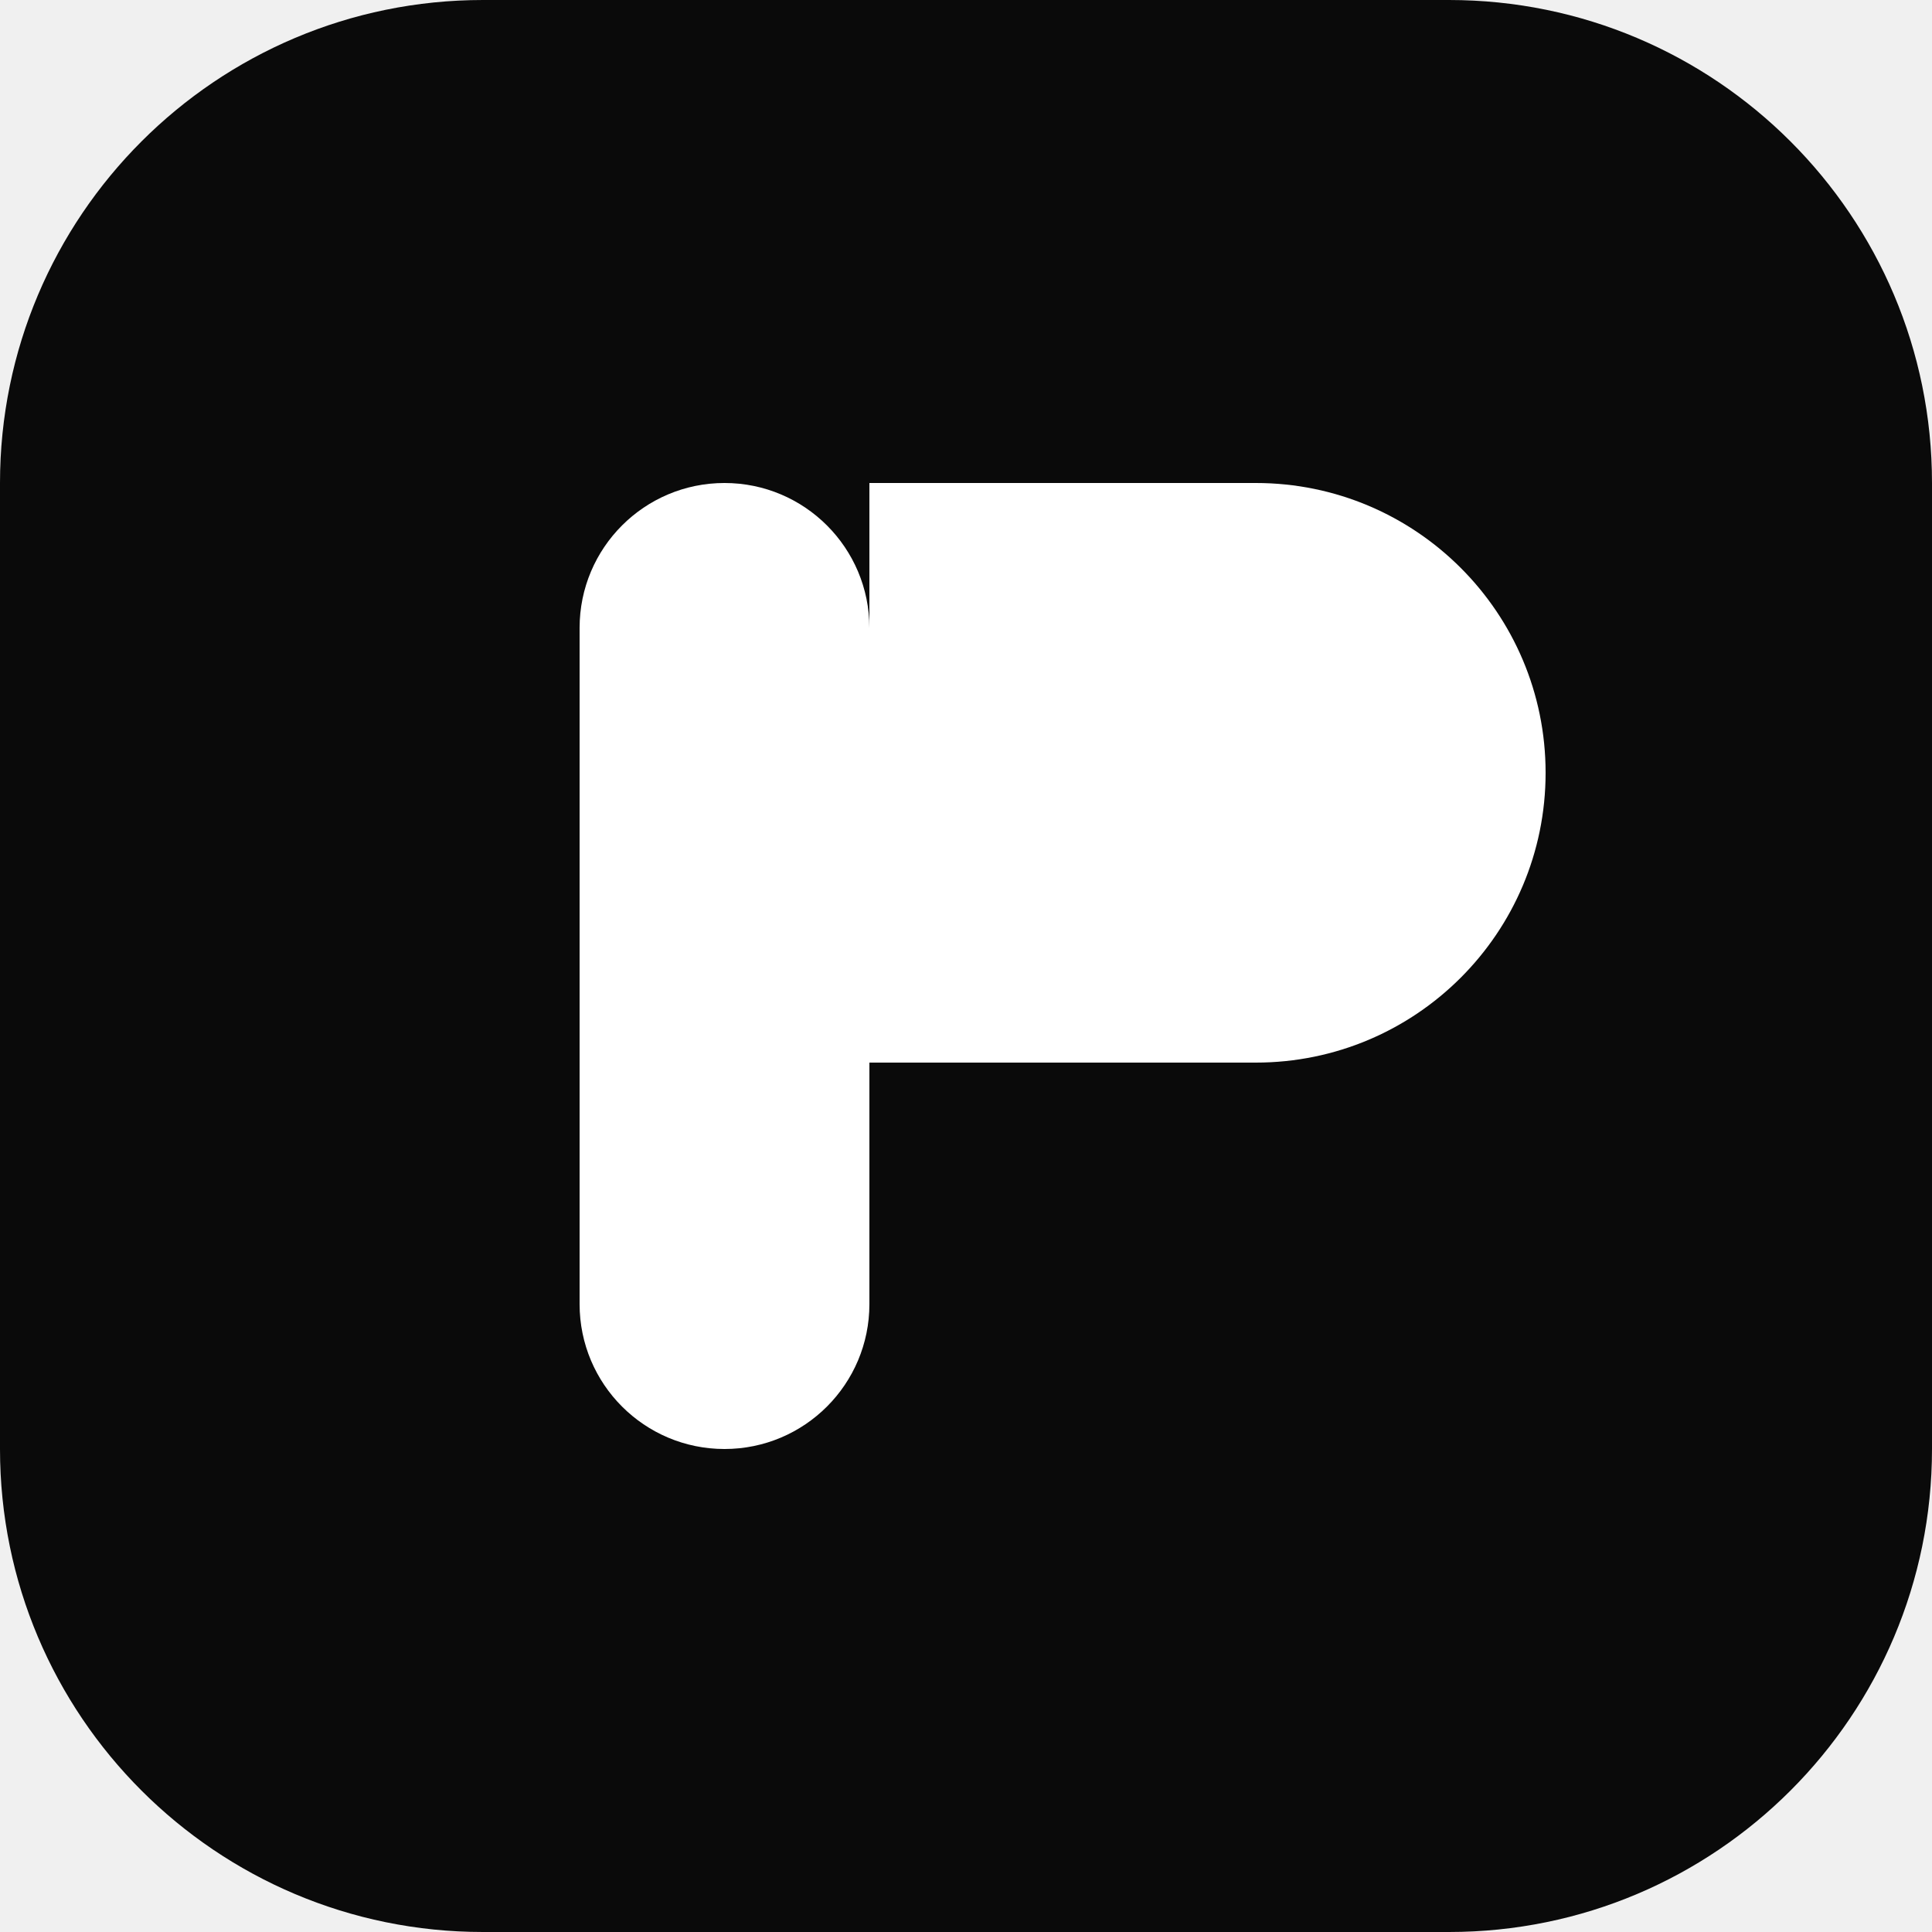
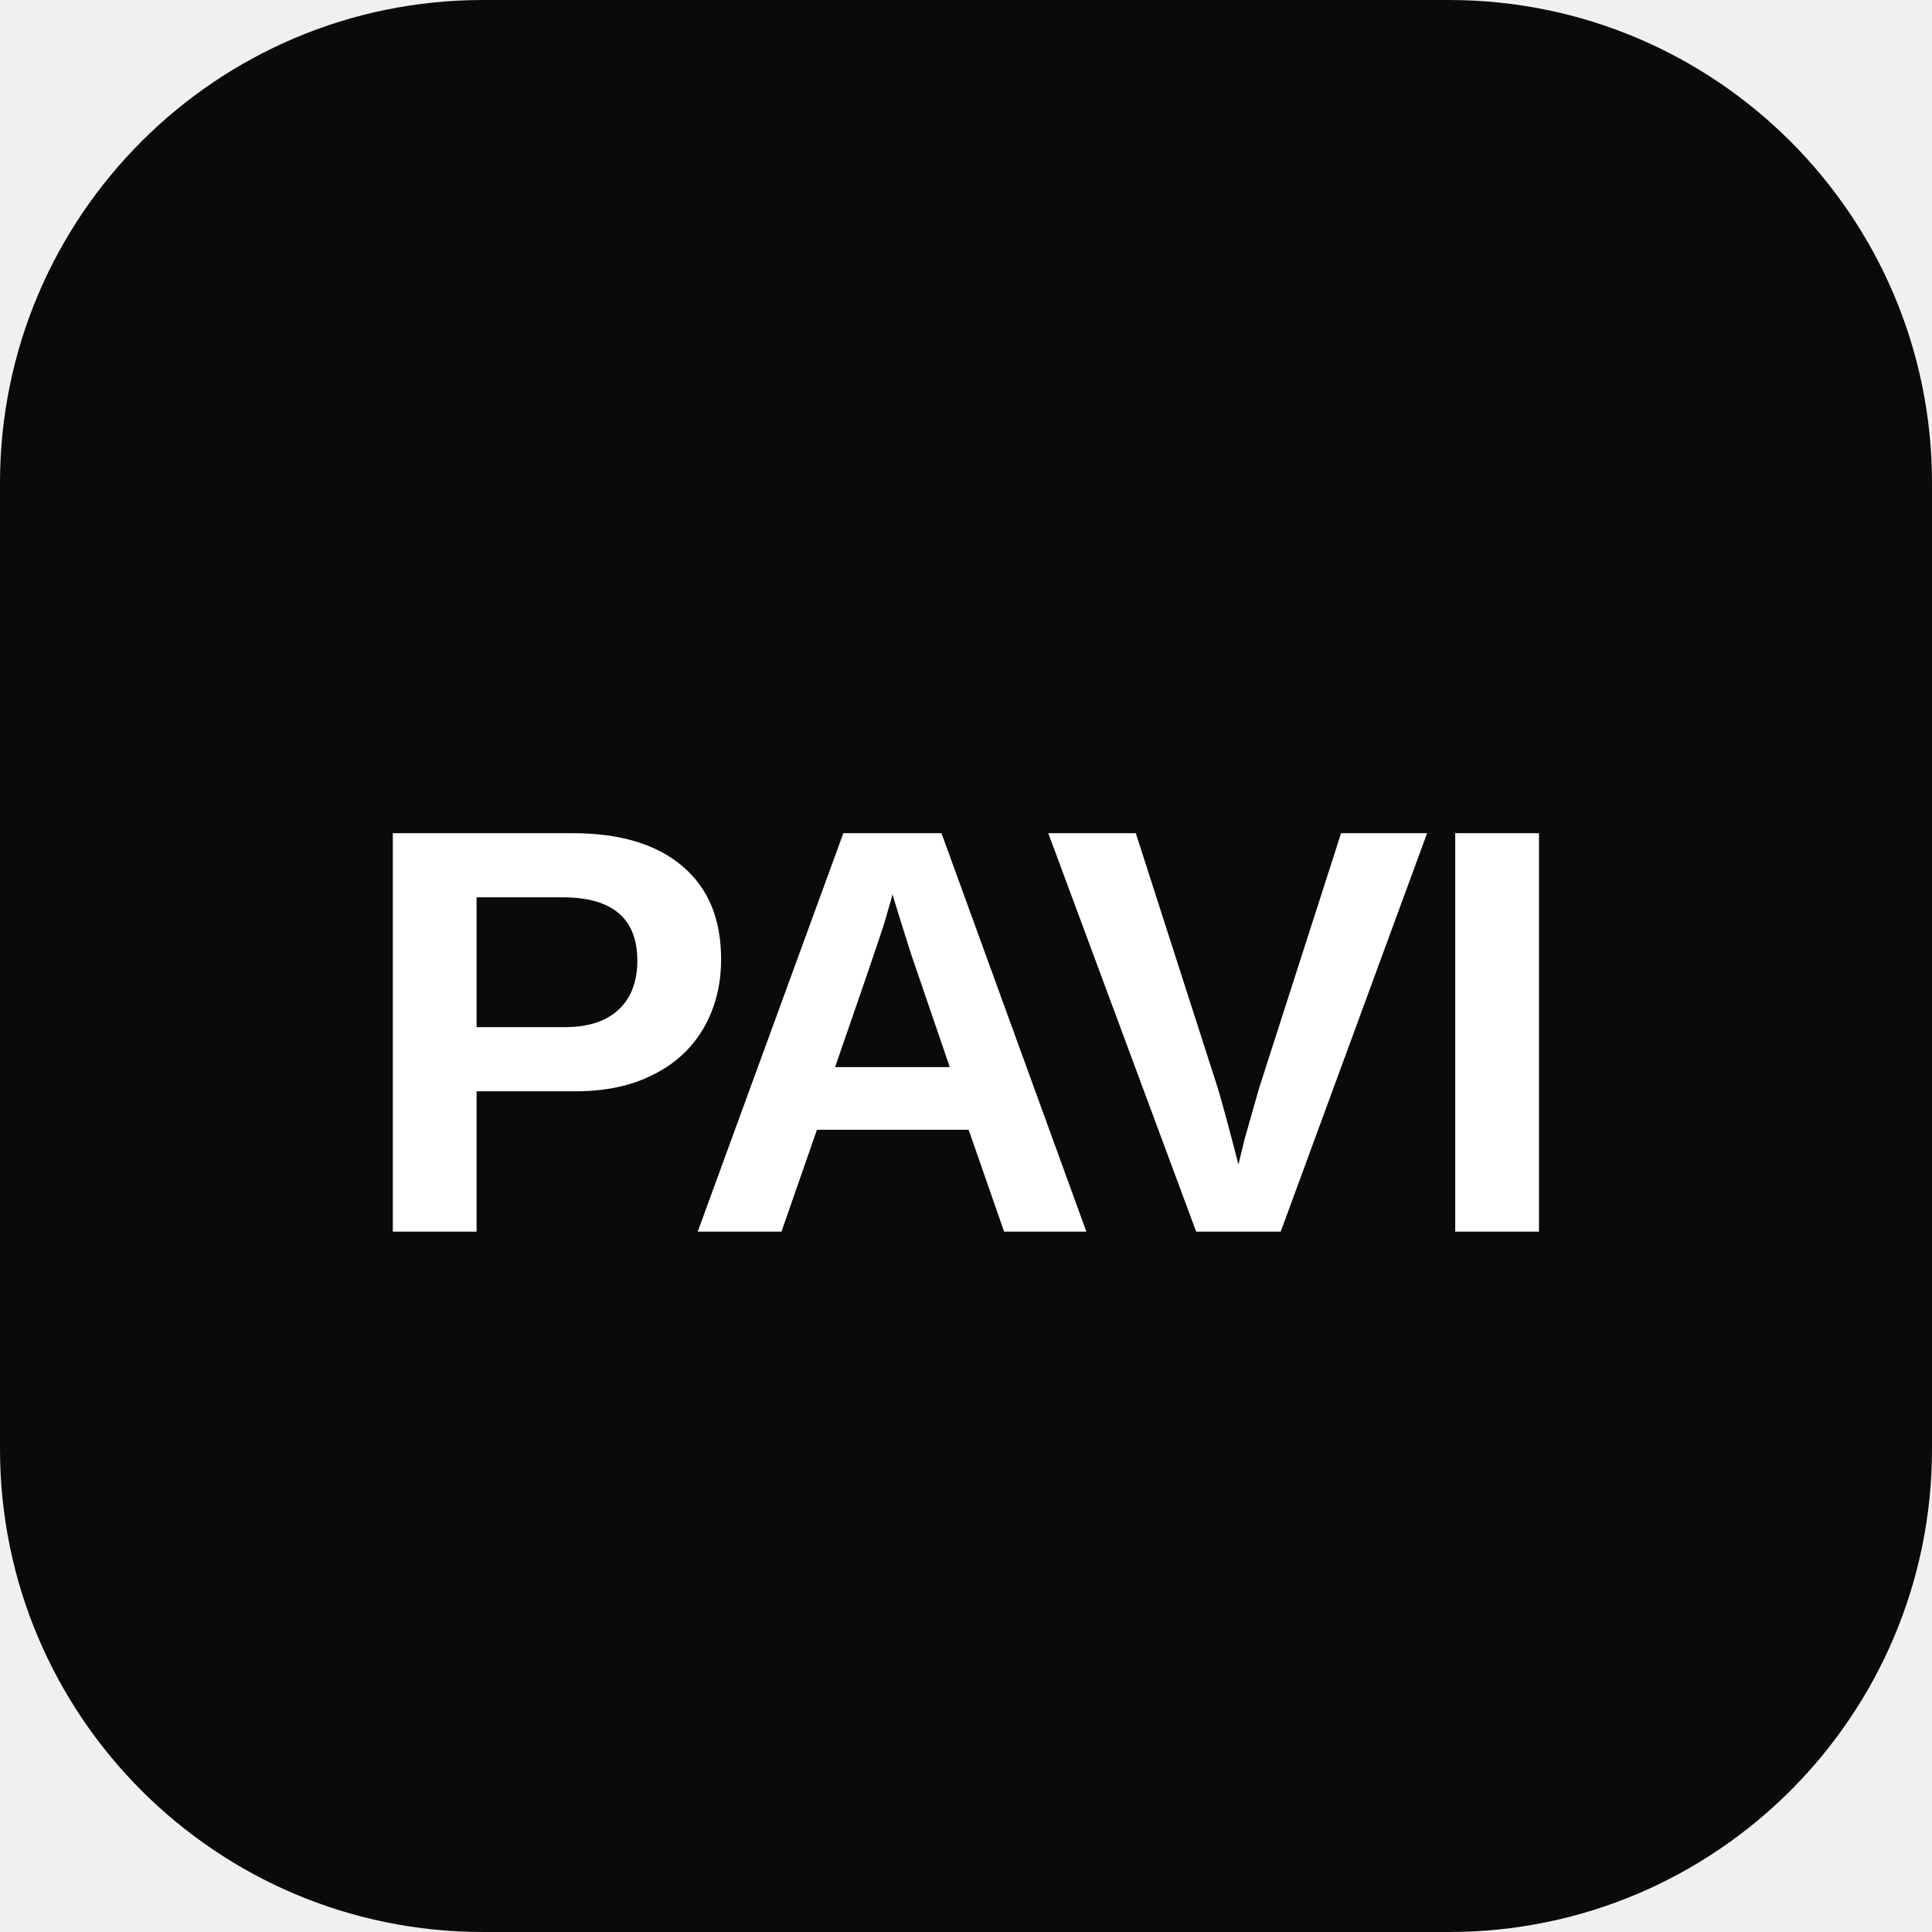
<svg xmlns="http://www.w3.org/2000/svg" viewBox="0 0 40 40">
  <rect width="40" height="40" rx="10" fill="#0a0a0a" />
-   <rect x="12" y="10" width="6" height="20" rx="3" fill="#ffffff" />
-   <path d="M18 10H26A6 6 0 0 1 26 22H18V10Z" fill="#ffffff" />
+   <text x="20" y="25.5" text-anchor="middle" font-family="Arial, Helvetica, sans-serif" font-weight="800" font-size="12" letter-spacing="-0.3" fill="#ffffff">PAVI</text>
</svg>
